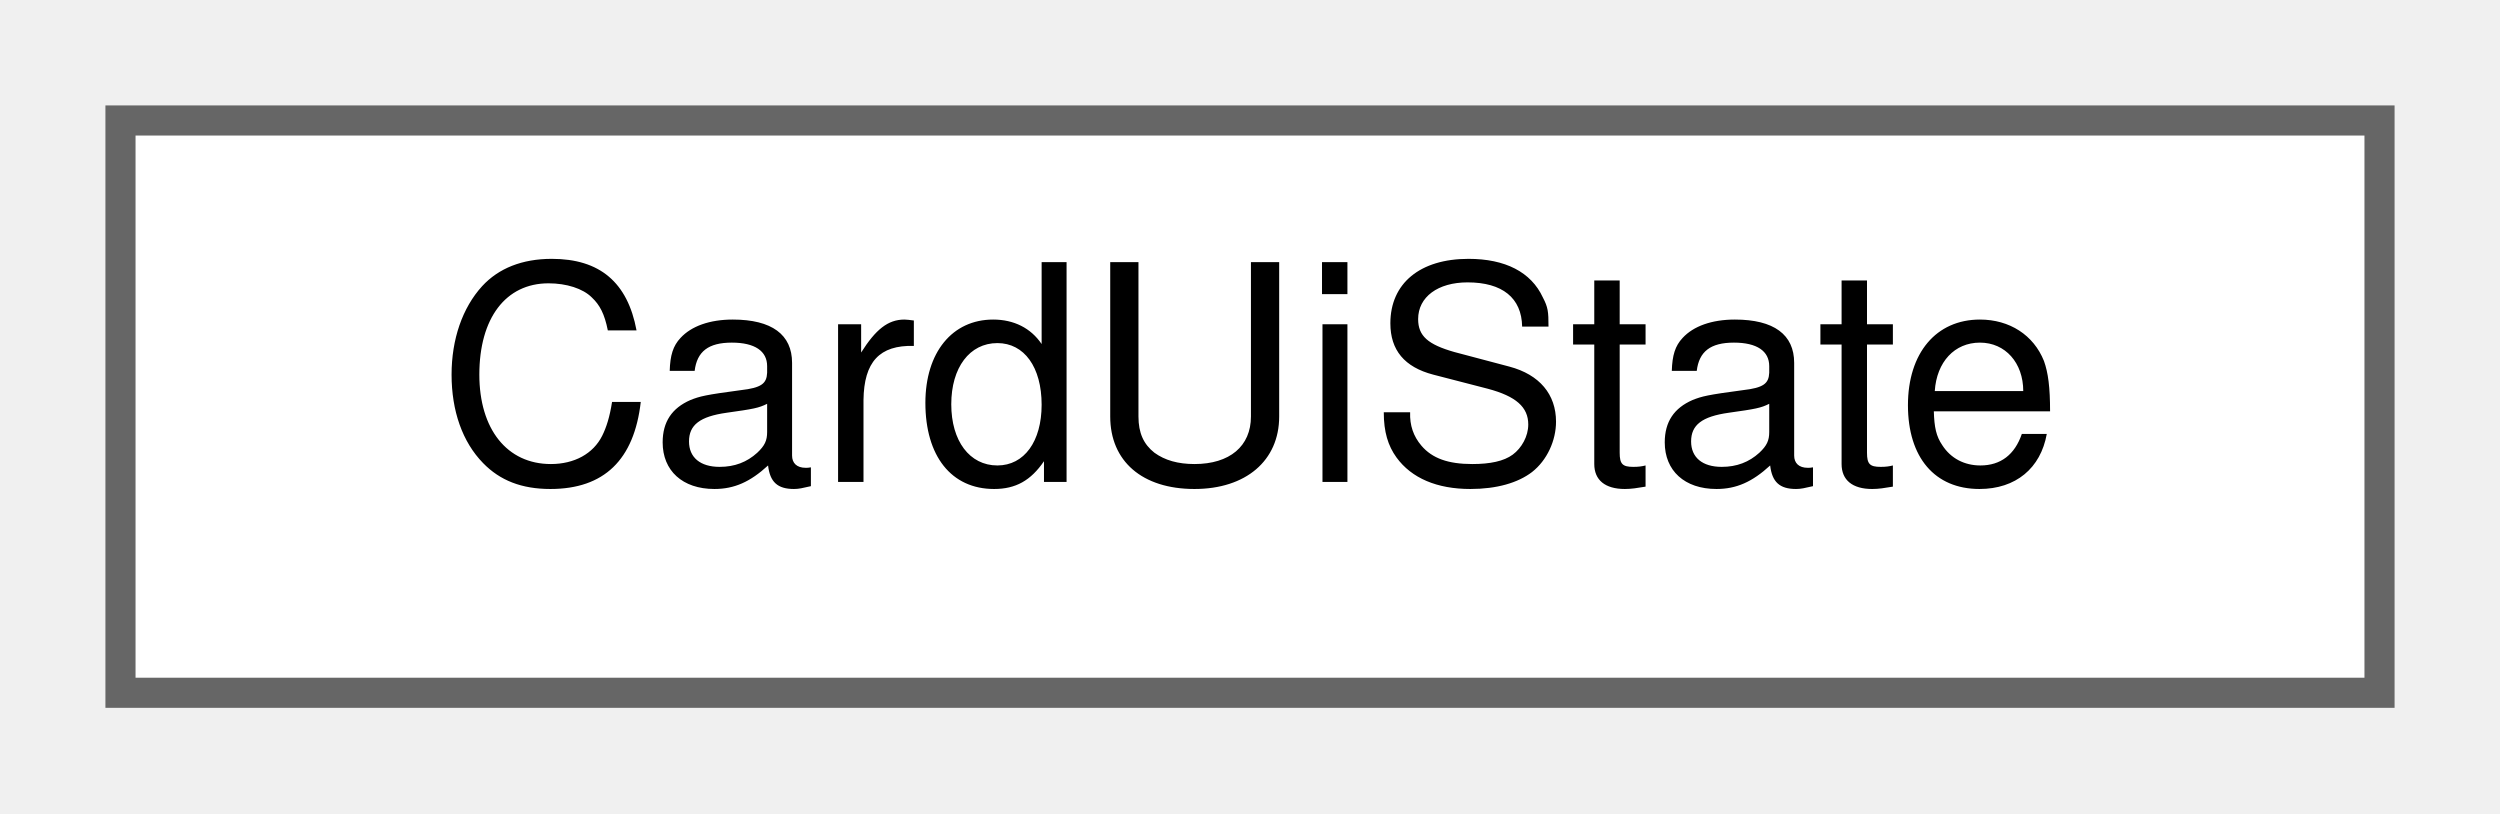
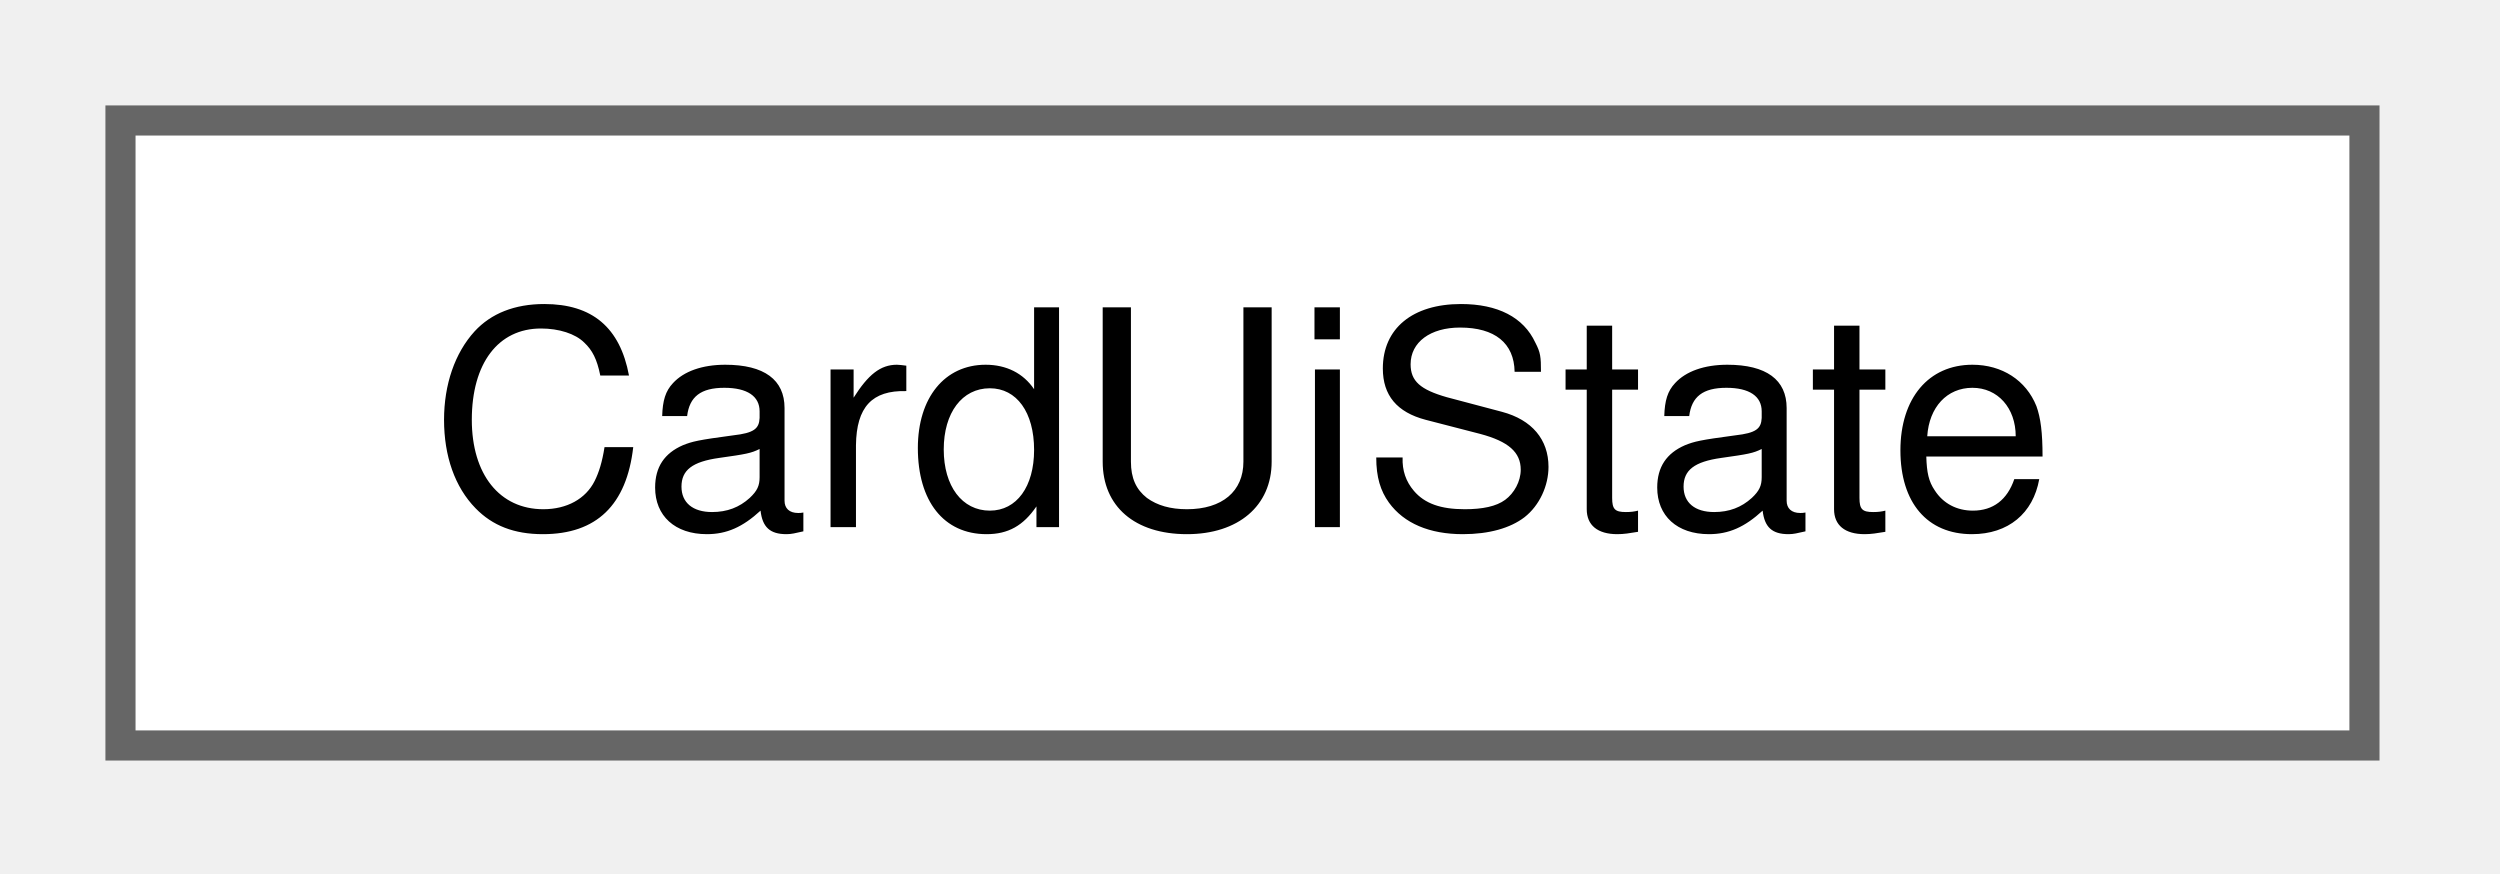
- <svg xmlns="http://www.w3.org/2000/svg" xmlns:xlink="http://www.w3.org/1999/xlink" width="83pt" height="27pt" viewBox="0.00 0.00 83.00 27.00">
-   <g id="graph0" class="graph" transform="scale(1 1) rotate(0) translate(4 23)">
+ <svg xmlns="http://www.w3.org/2000/svg" xmlns:xlink="http://www.w3.org/1999/xlink" width="83pt" height="29pt" viewBox="0.00 0.00 83.00 29.00">
+   <g id="graph0" class="graph" transform="scale(1 1) rotate(0) translate(4 24.75)">
    <g id="Node000000" class="node">
      <g id="a_Node000000">
        <a xlink:href="classcom_1_1peternaggschga_1_1gwent_1_1ui_1_1dialogs_1_1cards_1_1CardUiState.xhtml" target="_top" xlink:title="A data class encapsulating the visible state of a card in the card list shown by the ShowUnitsDialog.">
-           <polygon fill="white" stroke="#666666" points="75,-19 0,-19 0,0 75,0 75,-19" />
-           <text text-anchor="middle" x="37.5" y="-7" font-family="Helvetica,sans-Serif" font-size="10.00">CardUiState</text>
+           <polygon fill="white" stroke="#666666" points="74.5,-20.75 0,-20.75 0,0 74.5,0 74.5,-20.75" />
+           <text xml:space="preserve" text-anchor="middle" x="37.25" y="-7.25" font-family="Helvetica,sans-Serif" font-size="10.00">CardUiState</text>
        </a>
      </g>
    </g>
  </g>
</svg>
